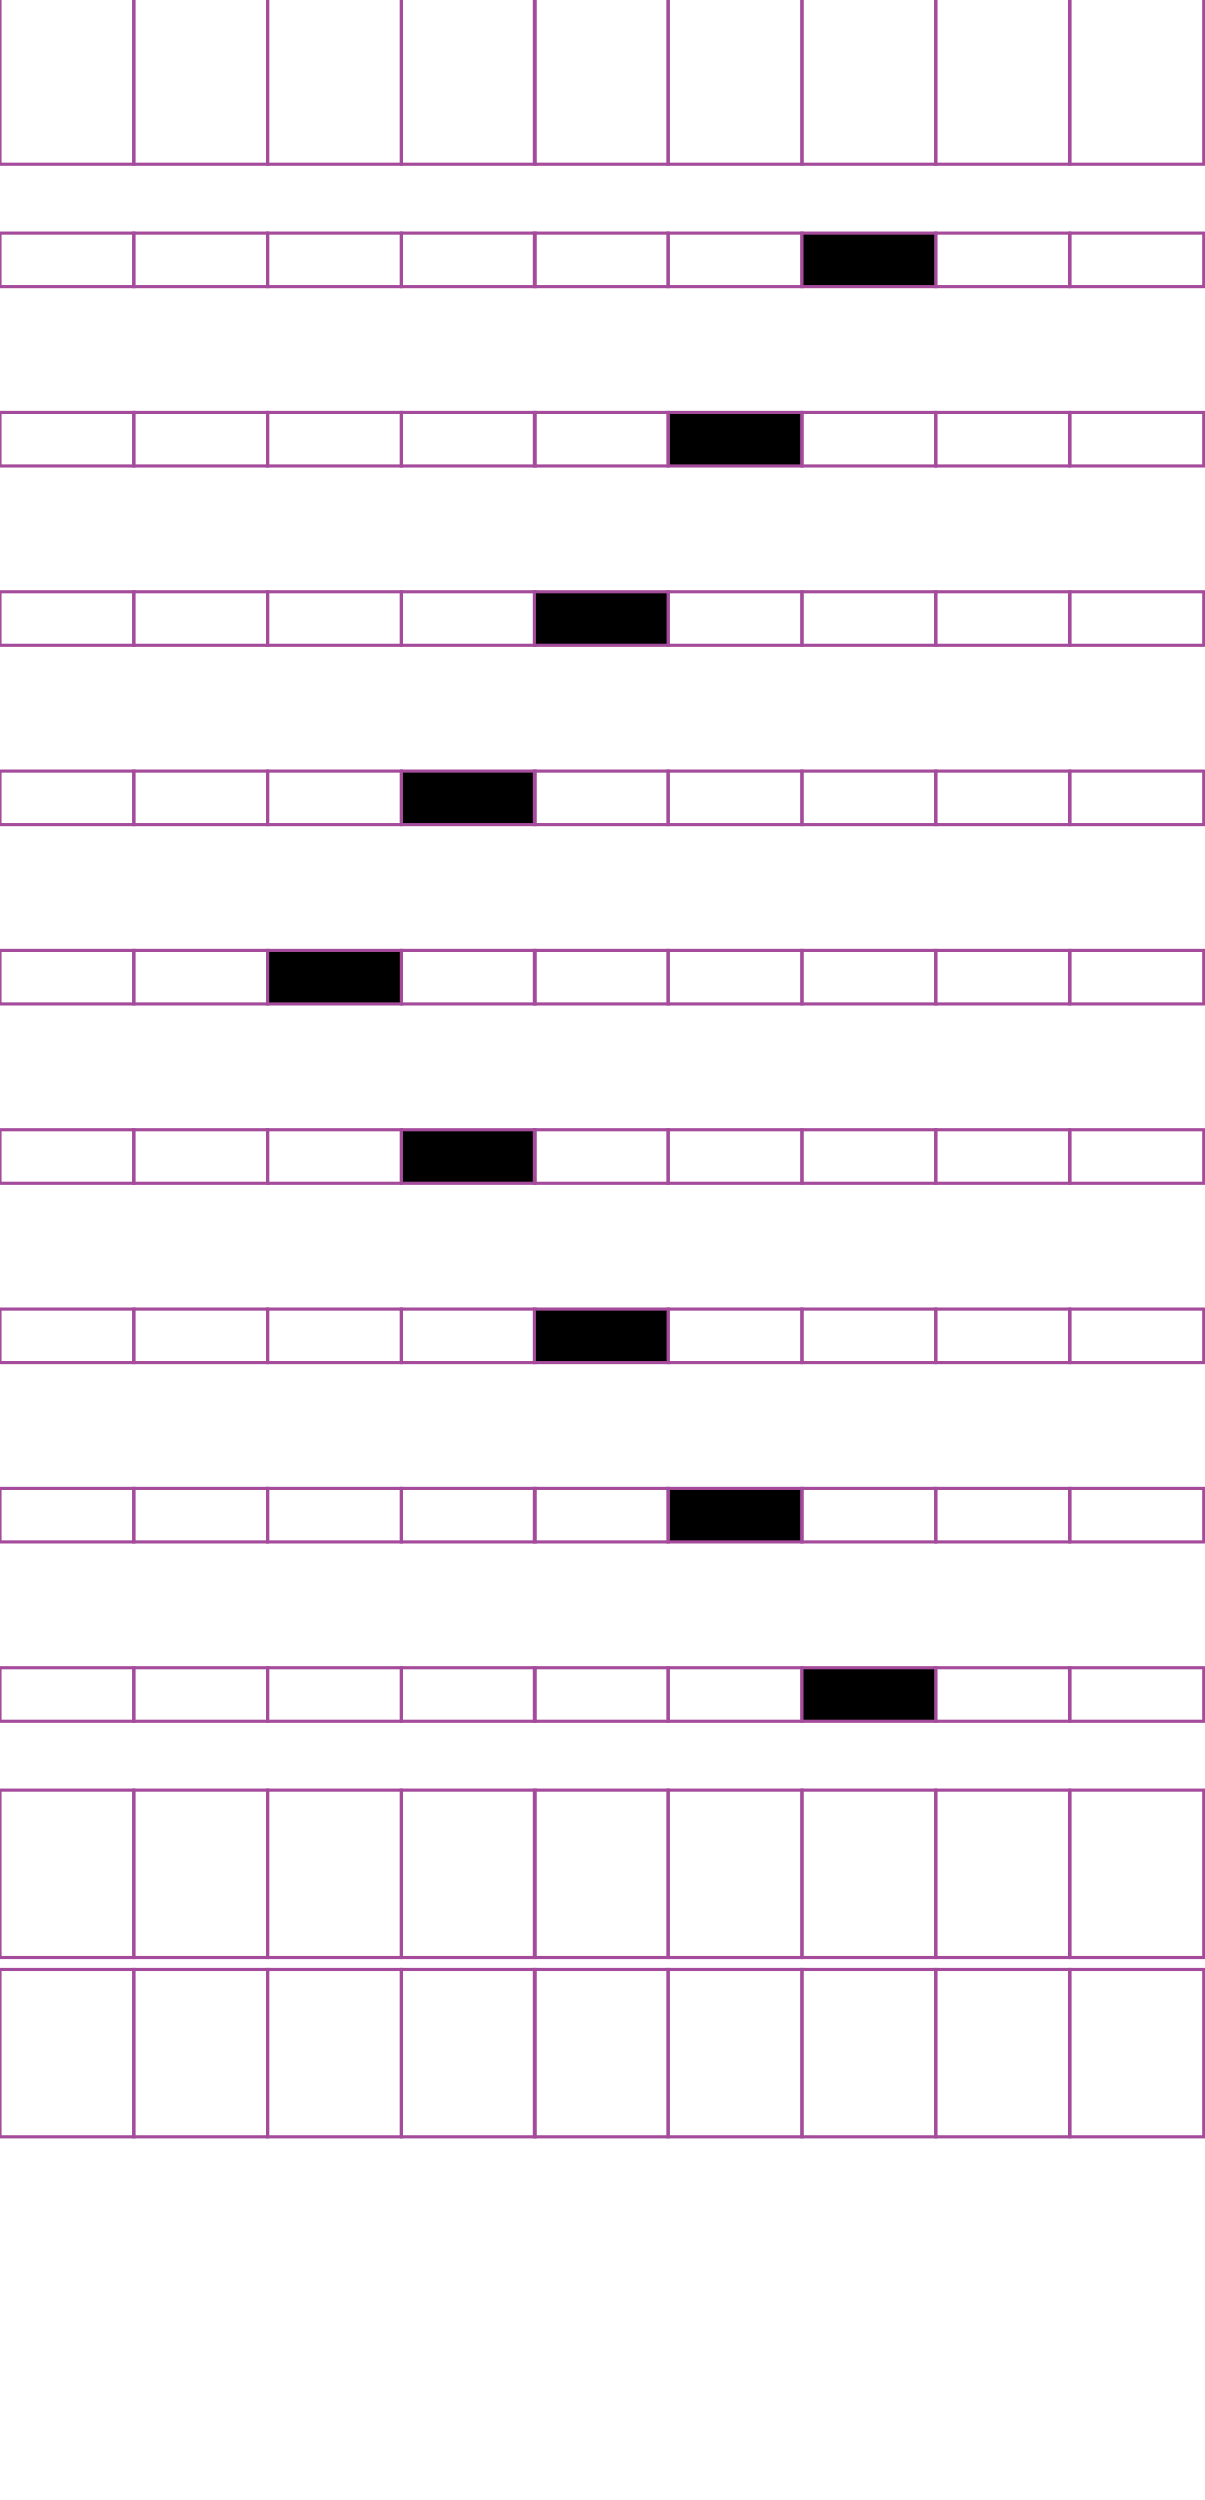
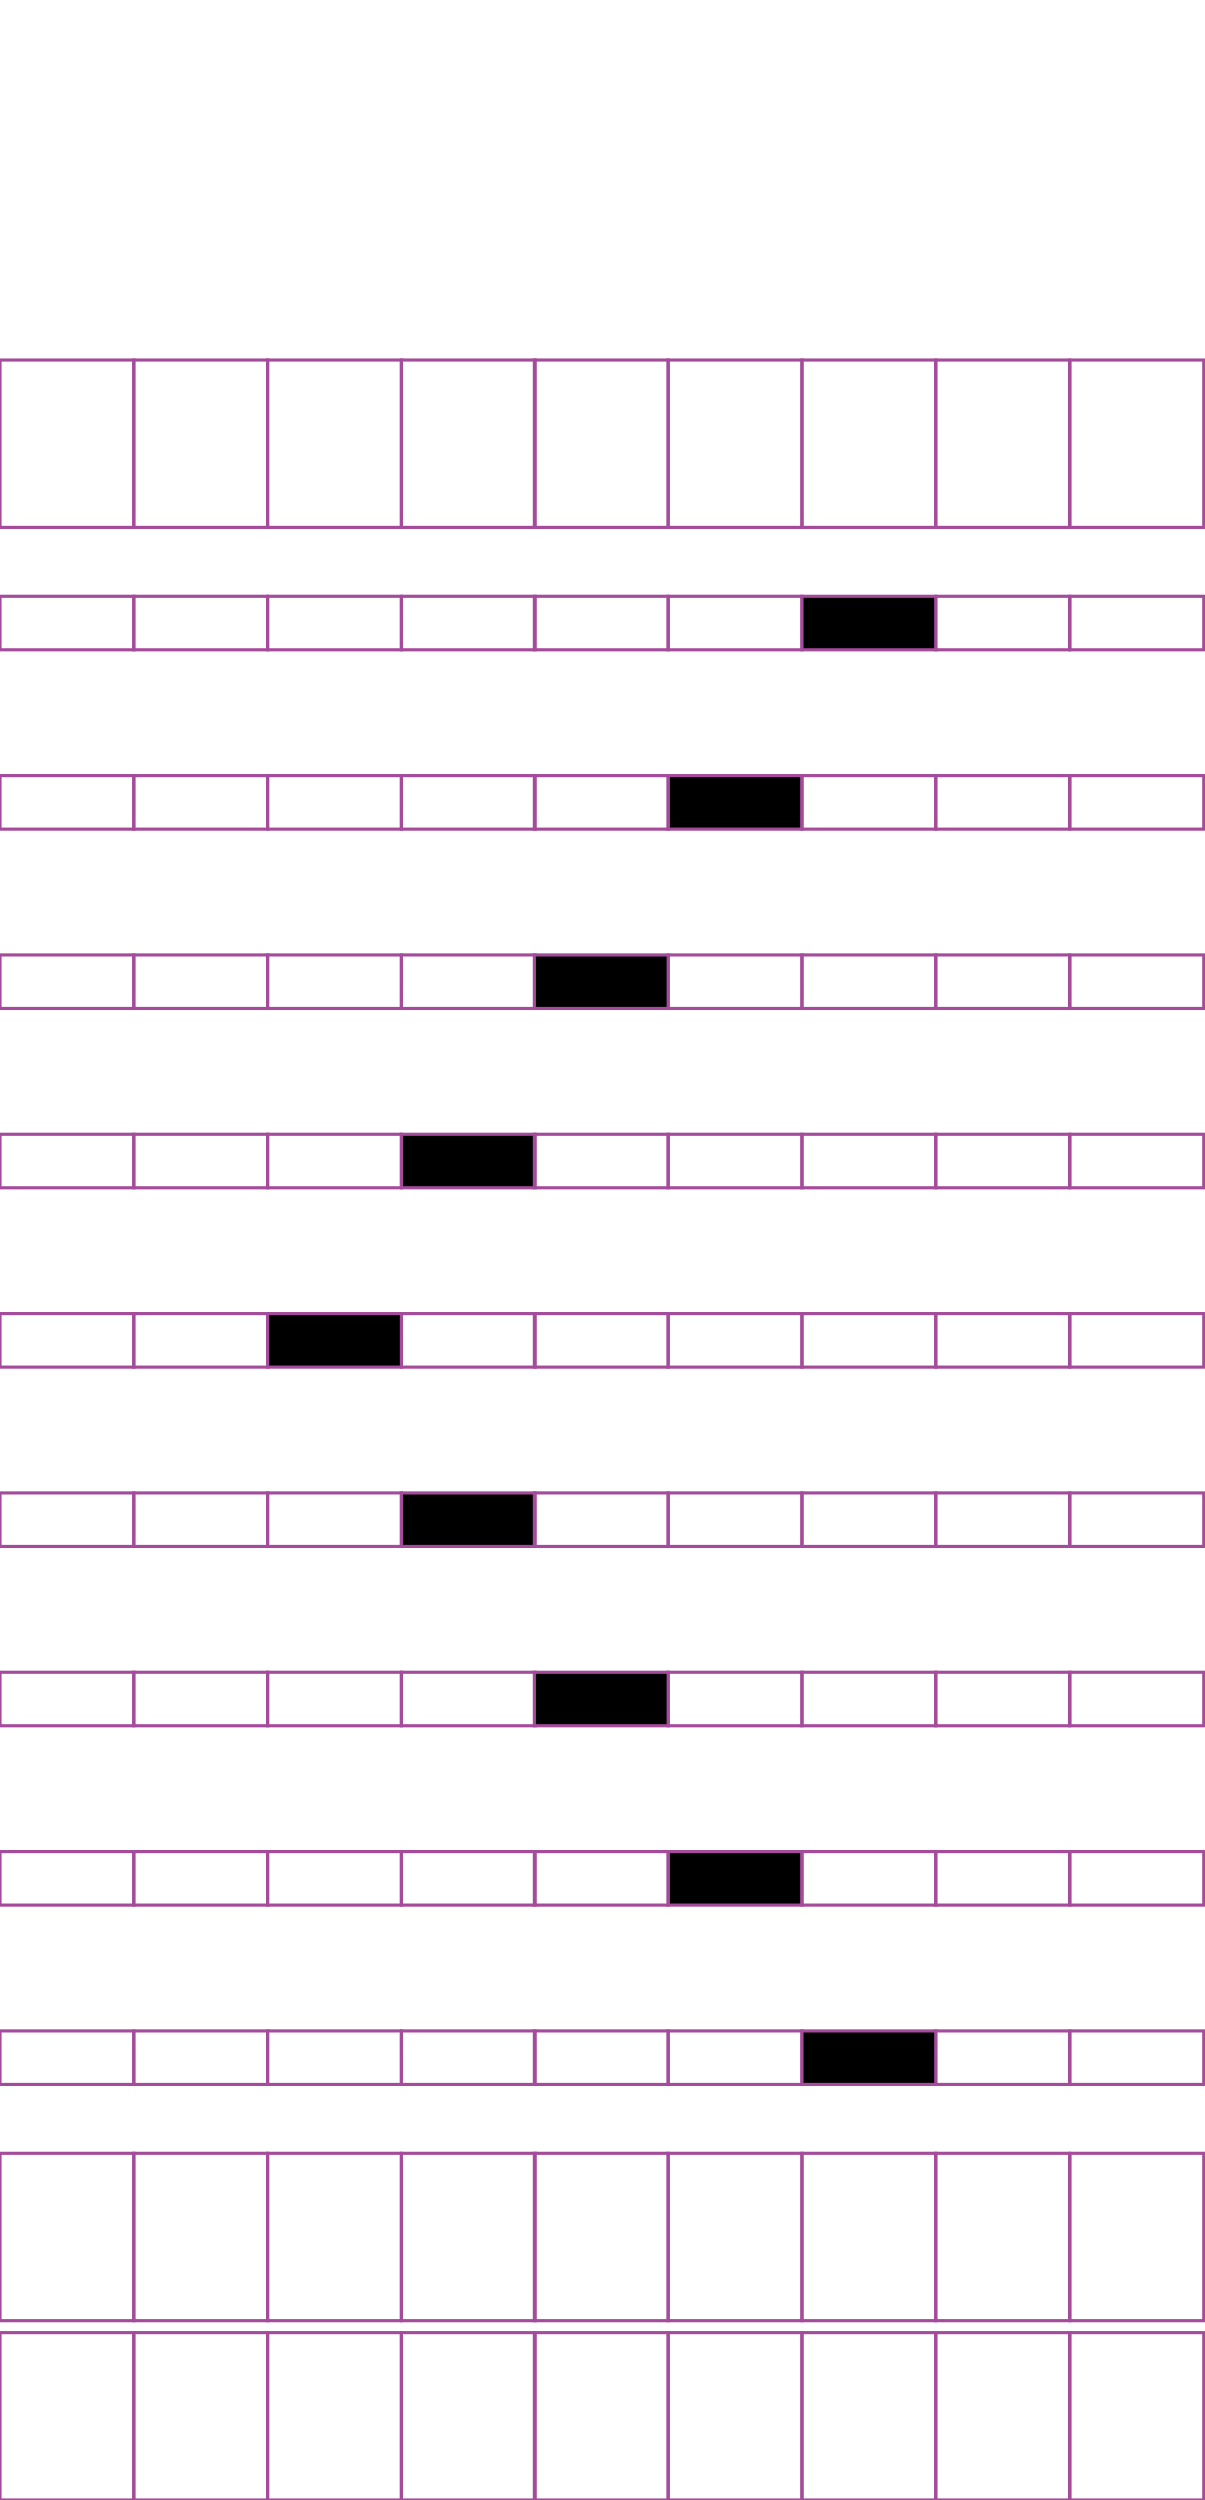
<svg xmlns="http://www.w3.org/2000/svg" version="1.1" id="Layer_1" x="0px" y="0px" width="382.68px" height="794.488px" viewBox="0 0 382.68 794.488" enable-background="new 0 0 382.68 794.488" xml:space="preserve">
-   <rect x="42.52" y="-1" fill="none" stroke="#A54B9B" stroke-miterlimit="10" width="42.521" height="53.189" />
-   <rect x="0" y="-1" fill="none" stroke="#A54B9B" stroke-miterlimit="10" width="42.52" height="53.189" />
-   <rect x="127.561" y="-1" fill="none" stroke="#A54B9B" stroke-miterlimit="10" width="42.521" height="53.189" />
-   <rect x="85.041" y="-1" fill="none" stroke="#A54B9B" stroke-miterlimit="10" width="42.52" height="53.189" />
-   <rect x="212.338" y="-1" fill="none" stroke="#A54B9B" stroke-miterlimit="10" width="42.52" height="53.189" />
-   <rect x="169.818" y="-1" fill="none" stroke="#A54B9B" stroke-miterlimit="10" width="42.521" height="53.189" />
-   <rect x="297.379" y="-1" fill="none" stroke="#A54B9B" stroke-miterlimit="10" width="42.52" height="53.189" />
-   <rect x="254.858" y="-1" fill="none" stroke="#A54B9B" stroke-miterlimit="10" width="42.521" height="53.189" />
-   <rect x="340.03" y="-1" fill="none" stroke="#A54B9B" stroke-miterlimit="10" width="42.521" height="53.189" />
-   <rect x="42.52" y="74.08" fill="none" stroke="#A54B9B" stroke-miterlimit="10" width="42.521" height="17.008" />
-   <rect x="0" y="74.08" fill="none" stroke="#A54B9B" stroke-miterlimit="10" width="42.52" height="17.008" />
-   <rect x="127.561" y="74.08" fill="none" stroke="#A54B9B" stroke-miterlimit="10" width="42.521" height="17.008" />
-   <rect x="85.041" y="74.08" fill="none" stroke="#A54B9B" stroke-miterlimit="10" width="42.52" height="17.008" />
-   <rect x="212.338" y="74.08" fill="none" stroke="#A54B9B" stroke-miterlimit="10" width="42.52" height="17.008" />
-   <rect x="169.818" y="74.08" fill="none" stroke="#A54B9B" stroke-miterlimit="10" width="42.521" height="17.008" />
-   <rect x="297.379" y="74.08" fill="none" stroke="#A54B9B" stroke-miterlimit="10" width="42.52" height="17.008" />
-   <rect x="254.858" y="74.08" stroke="#A54B9B" stroke-miterlimit="10" width="42.521" height="17.008" />
-   <rect x="340.03" y="74.08" fill="none" stroke="#A54B9B" stroke-miterlimit="10" width="42.521" height="17.008" />
-   <rect x="42.52" y="131.071" fill="none" stroke="#A54B9B" stroke-miterlimit="10" width="42.521" height="17.01" />
-   <rect x="0" y="131.071" fill="none" stroke="#A54B9B" stroke-miterlimit="10" width="42.52" height="17.01" />
-   <rect x="127.561" y="131.071" fill="none" stroke="#A54B9B" stroke-miterlimit="10" width="42.521" height="17.01" />
-   <rect x="85.041" y="131.071" fill="none" stroke="#A54B9B" stroke-miterlimit="10" width="42.52" height="17.01" />
-   <rect x="212.338" y="131.071" stroke="#A54B9B" stroke-miterlimit="10" width="42.52" height="17.01" />
-   <rect x="169.818" y="131.071" fill="none" stroke="#A54B9B" stroke-miterlimit="10" width="42.521" height="17.01" />
-   <rect x="297.379" y="131.071" fill="none" stroke="#A54B9B" stroke-miterlimit="10" width="42.52" height="17.01" />
-   <rect x="254.858" y="131.071" fill="none" stroke="#A54B9B" stroke-miterlimit="10" width="42.521" height="17.01" />
-   <rect x="340.03" y="131.071" fill="none" stroke="#A54B9B" stroke-miterlimit="10" width="42.521" height="17.01" />
-   <rect x="42.52" y="188.06" fill="none" stroke="#A54B9B" stroke-miterlimit="10" width="42.521" height="17.008" />
-   <rect x="0" y="188.06" fill="none" stroke="#A54B9B" stroke-miterlimit="10" width="42.52" height="17.008" />
-   <rect x="127.561" y="188.06" fill="none" stroke="#A54B9B" stroke-miterlimit="10" width="42.521" height="17.008" />
-   <rect x="85.041" y="188.06" fill="none" stroke="#A54B9B" stroke-miterlimit="10" width="42.52" height="17.008" />
-   <rect x="212.338" y="188.06" fill="none" stroke="#A54B9B" stroke-miterlimit="10" width="42.52" height="17.008" />
-   <rect x="169.818" y="188.06" stroke="#A54B9B" stroke-miterlimit="10" width="42.521" height="17.008" />
-   <rect x="297.379" y="188.06" fill="none" stroke="#A54B9B" stroke-miterlimit="10" width="42.52" height="17.008" />
-   <rect x="254.858" y="188.06" fill="none" stroke="#A54B9B" stroke-miterlimit="10" width="42.521" height="17.008" />
-   <rect x="340.03" y="188.06" fill="none" stroke="#A54B9B" stroke-miterlimit="10" width="42.521" height="17.008" />
-   <rect x="42.52" y="245.049" fill="none" stroke="#A54B9B" stroke-miterlimit="10" width="42.521" height="17.008" />
-   <rect x="0" y="245.049" fill="none" stroke="#A54B9B" stroke-miterlimit="10" width="42.52" height="17.008" />
-   <rect x="127.561" y="245.049" stroke="#A54B9B" stroke-miterlimit="10" width="42.521" height="17.008" />
-   <rect x="85.041" y="245.049" fill="none" stroke="#A54B9B" stroke-miterlimit="10" width="42.52" height="17.008" />
-   <rect x="212.338" y="245.049" fill="none" stroke="#A54B9B" stroke-miterlimit="10" width="42.52" height="17.008" />
-   <rect x="169.818" y="245.049" fill="none" stroke="#A54B9B" stroke-miterlimit="10" width="42.521" height="17.008" />
-   <rect x="297.379" y="245.049" fill="none" stroke="#A54B9B" stroke-miterlimit="10" width="42.52" height="17.008" />
-   <rect x="254.858" y="245.049" fill="none" stroke="#A54B9B" stroke-miterlimit="10" width="42.521" height="17.008" />
-   <rect x="340.03" y="245.049" fill="none" stroke="#A54B9B" stroke-miterlimit="10" width="42.521" height="17.008" />
-   <rect x="42.52" y="302.037" fill="none" stroke="#A54B9B" stroke-miterlimit="10" width="42.521" height="17.01" />
-   <rect x="0" y="302.037" fill="none" stroke="#A54B9B" stroke-miterlimit="10" width="42.52" height="17.01" />
-   <rect x="127.561" y="302.037" fill="none" stroke="#A54B9B" stroke-miterlimit="10" width="42.521" height="17.01" />
-   <rect x="85.041" y="302.037" stroke="#A54B9B" stroke-miterlimit="10" width="42.52" height="17.01" />
-   <rect x="212.338" y="302.037" fill="none" stroke="#A54B9B" stroke-miterlimit="10" width="42.52" height="17.01" />
-   <rect x="169.818" y="302.037" fill="none" stroke="#A54B9B" stroke-miterlimit="10" width="42.521" height="17.01" />
-   <rect x="297.379" y="302.037" fill="none" stroke="#A54B9B" stroke-miterlimit="10" width="42.52" height="17.01" />
-   <rect x="254.858" y="302.037" fill="none" stroke="#A54B9B" stroke-miterlimit="10" width="42.521" height="17.01" />
-   <rect x="340.03" y="302.037" fill="none" stroke="#A54B9B" stroke-miterlimit="10" width="42.521" height="17.01" />
-   <rect x="42.52" y="359.029" fill="none" stroke="#A54B9B" stroke-miterlimit="10" width="42.521" height="17.009" />
-   <rect x="0" y="359.029" fill="none" stroke="#A54B9B" stroke-miterlimit="10" width="42.52" height="17.009" />
-   <rect x="127.561" y="359.029" stroke="#A54B9B" stroke-miterlimit="10" width="42.521" height="17.009" />
-   <rect x="85.041" y="359.029" fill="none" stroke="#A54B9B" stroke-miterlimit="10" width="42.52" height="17.009" />
-   <rect x="212.338" y="359.029" fill="none" stroke="#A54B9B" stroke-miterlimit="10" width="42.52" height="17.009" />
-   <rect x="169.818" y="359.029" fill="none" stroke="#A54B9B" stroke-miterlimit="10" width="42.521" height="17.009" />
-   <rect x="297.379" y="359.029" fill="none" stroke="#A54B9B" stroke-miterlimit="10" width="42.52" height="17.009" />
-   <rect x="254.858" y="359.029" fill="none" stroke="#A54B9B" stroke-miterlimit="10" width="42.521" height="17.009" />
-   <rect x="340.03" y="359.029" fill="none" stroke="#A54B9B" stroke-miterlimit="10" width="42.521" height="17.009" />
-   <rect x="42.52" y="416.017" fill="none" stroke="#A54B9B" stroke-miterlimit="10" width="42.521" height="17.009" />
-   <rect x="0" y="416.017" fill="none" stroke="#A54B9B" stroke-miterlimit="10" width="42.52" height="17.009" />
-   <rect x="127.561" y="416.017" fill="none" stroke="#A54B9B" stroke-miterlimit="10" width="42.521" height="17.009" />
-   <rect x="85.041" y="416.017" fill="none" stroke="#A54B9B" stroke-miterlimit="10" width="42.52" height="17.009" />
-   <rect x="212.338" y="416.017" fill="none" stroke="#A54B9B" stroke-miterlimit="10" width="42.52" height="17.009" />
-   <rect x="169.818" y="416.017" stroke="#A54B9B" stroke-miterlimit="10" width="42.521" height="17.009" />
-   <rect x="297.379" y="416.017" fill="none" stroke="#A54B9B" stroke-miterlimit="10" width="42.52" height="17.009" />
-   <rect x="254.858" y="416.017" fill="none" stroke="#A54B9B" stroke-miterlimit="10" width="42.521" height="17.009" />
-   <rect x="340.03" y="416.017" fill="none" stroke="#A54B9B" stroke-miterlimit="10" width="42.521" height="17.009" />
-   <rect x="42.52" y="473.007" fill="none" stroke="#A54B9B" stroke-miterlimit="10" width="42.521" height="17.008" />
-   <rect x="0" y="473.007" fill="none" stroke="#A54B9B" stroke-miterlimit="10" width="42.52" height="17.008" />
-   <rect x="127.561" y="473.007" fill="none" stroke="#A54B9B" stroke-miterlimit="10" width="42.521" height="17.008" />
-   <rect x="85.041" y="473.007" fill="none" stroke="#A54B9B" stroke-miterlimit="10" width="42.52" height="17.008" />
-   <rect x="212.338" y="473.007" stroke="#A54B9B" stroke-miterlimit="10" width="42.52" height="17.008" />
-   <rect x="169.818" y="473.007" fill="none" stroke="#A54B9B" stroke-miterlimit="10" width="42.521" height="17.008" />
-   <rect x="297.379" y="473.007" fill="none" stroke="#A54B9B" stroke-miterlimit="10" width="42.52" height="17.008" />
-   <rect x="254.858" y="473.007" fill="none" stroke="#A54B9B" stroke-miterlimit="10" width="42.521" height="17.008" />
-   <rect x="340.03" y="473.007" fill="none" stroke="#A54B9B" stroke-miterlimit="10" width="42.521" height="17.008" />
-   <rect x="42.52" y="529.999" fill="none" stroke="#A54B9B" stroke-miterlimit="10" width="42.521" height="17.008" />
-   <rect x="0" y="529.999" fill="none" stroke="#A54B9B" stroke-miterlimit="10" width="42.52" height="17.008" />
-   <rect x="127.561" y="529.999" fill="none" stroke="#A54B9B" stroke-miterlimit="10" width="42.521" height="17.008" />
-   <rect x="85.041" y="529.999" fill="none" stroke="#A54B9B" stroke-miterlimit="10" width="42.52" height="17.008" />
-   <rect x="212.338" y="529.999" fill="none" stroke="#A54B9B" stroke-miterlimit="10" width="42.52" height="17.008" />
-   <rect x="169.818" y="529.999" fill="none" stroke="#A54B9B" stroke-miterlimit="10" width="42.521" height="17.008" />
-   <rect x="297.379" y="529.999" fill="none" stroke="#A54B9B" stroke-miterlimit="10" width="42.52" height="17.008" />
-   <rect x="254.858" y="529.999" stroke="#A54B9B" stroke-miterlimit="10" width="42.521" height="17.008" />
-   <rect x="340.03" y="529.999" fill="none" stroke="#A54B9B" stroke-miterlimit="10" width="42.521" height="17.008" />
-   <rect x="42.52" y="568.895" fill="none" stroke="#A54B9B" stroke-miterlimit="10" width="42.521" height="53.191" />
-   <rect x="0" y="568.895" fill="none" stroke="#A54B9B" stroke-miterlimit="10" width="42.52" height="53.191" />
-   <rect x="127.561" y="568.895" fill="none" stroke="#A54B9B" stroke-miterlimit="10" width="42.521" height="53.191" />
-   <rect x="85.041" y="568.895" fill="none" stroke="#A54B9B" stroke-miterlimit="10" width="42.52" height="53.191" />
-   <rect x="212.338" y="568.895" fill="none" stroke="#A54B9B" stroke-miterlimit="10" width="42.52" height="53.191" />
-   <rect x="169.818" y="568.895" fill="none" stroke="#A54B9B" stroke-miterlimit="10" width="42.521" height="53.191" />
-   <rect x="297.379" y="568.895" fill="none" stroke="#A54B9B" stroke-miterlimit="10" width="42.52" height="53.191" />
-   <rect x="254.858" y="568.895" fill="none" stroke="#A54B9B" stroke-miterlimit="10" width="42.521" height="53.191" />
-   <rect x="340.03" y="568.895" fill="none" stroke="#A54B9B" stroke-miterlimit="10" width="42.521" height="53.191" />
-   <rect x="42.52" y="625.885" fill="none" stroke="#A54B9B" stroke-miterlimit="10" width="42.521" height="53.188" />
-   <rect x="0" y="625.885" fill="none" stroke="#A54B9B" stroke-miterlimit="10" width="42.52" height="53.188" />
-   <rect x="127.561" y="625.885" fill="none" stroke="#A54B9B" stroke-miterlimit="10" width="42.521" height="53.188" />
-   <rect x="85.041" y="625.885" fill="none" stroke="#A54B9B" stroke-miterlimit="10" width="42.52" height="53.188" />
-   <rect x="212.338" y="625.885" fill="none" stroke="#A54B9B" stroke-miterlimit="10" width="42.52" height="53.188" />
-   <rect x="169.818" y="625.885" fill="none" stroke="#A54B9B" stroke-miterlimit="10" width="42.521" height="53.188" />
-   <rect x="297.379" y="625.885" fill="none" stroke="#A54B9B" stroke-miterlimit="10" width="42.52" height="53.188" />
-   <rect x="254.858" y="625.885" fill="none" stroke="#A54B9B" stroke-miterlimit="10" width="42.521" height="53.188" />
-   <rect x="340.03" y="625.885" fill="none" stroke="#A54B9B" stroke-miterlimit="10" width="42.521" height="53.188" />
+   <rect x="42.52" y="114.415" fill="none" stroke="#A54B9B" stroke-miterlimit="10" width="42.521" height="53.189" />
+   <rect x="0" y="114.415" fill="none" stroke="#A54B9B" stroke-miterlimit="10" width="42.52" height="53.189" />
+   <rect x="127.561" y="114.415" fill="none" stroke="#A54B9B" stroke-miterlimit="10" width="42.521" height="53.189" />
+   <rect x="85.041" y="114.415" fill="none" stroke="#A54B9B" stroke-miterlimit="10" width="42.52" height="53.189" />
+   <rect x="212.338" y="114.415" fill="none" stroke="#A54B9B" stroke-miterlimit="10" width="42.52" height="53.189" />
+   <rect x="169.818" y="114.415" fill="none" stroke="#A54B9B" stroke-miterlimit="10" width="42.521" height="53.189" />
+   <rect x="297.379" y="114.415" fill="none" stroke="#A54B9B" stroke-miterlimit="10" width="42.52" height="53.189" />
+   <rect x="254.858" y="114.415" fill="none" stroke="#A54B9B" stroke-miterlimit="10" width="42.521" height="53.189" />
+   <rect x="340.03" y="114.415" fill="none" stroke="#A54B9B" stroke-miterlimit="10" width="42.521" height="53.189" />
+   <rect x="42.52" y="189.495" fill="none" stroke="#A54B9B" stroke-miterlimit="10" width="42.521" height="17.008" />
+   <rect x="0" y="189.495" fill="none" stroke="#A54B9B" stroke-miterlimit="10" width="42.52" height="17.008" />
+   <rect x="127.561" y="189.495" fill="none" stroke="#A54B9B" stroke-miterlimit="10" width="42.521" height="17.008" />
+   <rect x="85.041" y="189.495" fill="none" stroke="#A54B9B" stroke-miterlimit="10" width="42.52" height="17.008" />
+   <rect x="212.338" y="189.495" fill="none" stroke="#A54B9B" stroke-miterlimit="10" width="42.52" height="17.008" />
+   <rect x="169.818" y="189.495" fill="none" stroke="#A54B9B" stroke-miterlimit="10" width="42.521" height="17.008" />
+   <rect x="297.379" y="189.495" fill="none" stroke="#A54B9B" stroke-miterlimit="10" width="42.52" height="17.008" />
+   <rect x="254.858" y="189.495" stroke="#A54B9B" stroke-miterlimit="10" width="42.521" height="17.008" />
+   <rect x="340.03" y="189.495" fill="none" stroke="#A54B9B" stroke-miterlimit="10" width="42.521" height="17.008" />
+   <rect x="42.52" y="246.486" fill="none" stroke="#A54B9B" stroke-miterlimit="10" width="42.521" height="17.01" />
+   <rect x="0" y="246.486" fill="none" stroke="#A54B9B" stroke-miterlimit="10" width="42.52" height="17.01" />
+   <rect x="127.561" y="246.486" fill="none" stroke="#A54B9B" stroke-miterlimit="10" width="42.521" height="17.01" />
+   <rect x="85.041" y="246.486" fill="none" stroke="#A54B9B" stroke-miterlimit="10" width="42.52" height="17.01" />
+   <rect x="212.338" y="246.486" stroke="#A54B9B" stroke-miterlimit="10" width="42.52" height="17.01" />
+   <rect x="169.818" y="246.486" fill="none" stroke="#A54B9B" stroke-miterlimit="10" width="42.521" height="17.01" />
+   <rect x="297.379" y="246.486" fill="none" stroke="#A54B9B" stroke-miterlimit="10" width="42.52" height="17.01" />
+   <rect x="254.858" y="246.486" fill="none" stroke="#A54B9B" stroke-miterlimit="10" width="42.521" height="17.01" />
+   <rect x="340.03" y="246.486" fill="none" stroke="#A54B9B" stroke-miterlimit="10" width="42.521" height="17.01" />
+   <rect x="42.52" y="303.475" fill="none" stroke="#A54B9B" stroke-miterlimit="10" width="42.521" height="17.008" />
+   <rect x="0" y="303.475" fill="none" stroke="#A54B9B" stroke-miterlimit="10" width="42.52" height="17.008" />
+   <rect x="127.561" y="303.475" fill="none" stroke="#A54B9B" stroke-miterlimit="10" width="42.521" height="17.008" />
+   <rect x="85.041" y="303.475" fill="none" stroke="#A54B9B" stroke-miterlimit="10" width="42.52" height="17.008" />
+   <rect x="212.338" y="303.475" fill="none" stroke="#A54B9B" stroke-miterlimit="10" width="42.52" height="17.008" />
+   <rect x="169.818" y="303.475" stroke="#A54B9B" stroke-miterlimit="10" width="42.521" height="17.008" />
+   <rect x="297.379" y="303.475" fill="none" stroke="#A54B9B" stroke-miterlimit="10" width="42.52" height="17.008" />
+   <rect x="254.858" y="303.475" fill="none" stroke="#A54B9B" stroke-miterlimit="10" width="42.521" height="17.008" />
+   <rect x="340.03" y="303.475" fill="none" stroke="#A54B9B" stroke-miterlimit="10" width="42.521" height="17.008" />
+   <rect x="42.52" y="360.464" fill="none" stroke="#A54B9B" stroke-miterlimit="10" width="42.521" height="17.009" />
+   <rect x="0" y="360.464" fill="none" stroke="#A54B9B" stroke-miterlimit="10" width="42.52" height="17.009" />
+   <rect x="127.561" y="360.464" stroke="#A54B9B" stroke-miterlimit="10" width="42.521" height="17.009" />
+   <rect x="85.041" y="360.464" fill="none" stroke="#A54B9B" stroke-miterlimit="10" width="42.52" height="17.009" />
+   <rect x="212.338" y="360.464" fill="none" stroke="#A54B9B" stroke-miterlimit="10" width="42.52" height="17.009" />
+   <rect x="169.818" y="360.464" fill="none" stroke="#A54B9B" stroke-miterlimit="10" width="42.521" height="17.009" />
+   <rect x="297.379" y="360.464" fill="none" stroke="#A54B9B" stroke-miterlimit="10" width="42.52" height="17.009" />
+   <rect x="254.858" y="360.464" fill="none" stroke="#A54B9B" stroke-miterlimit="10" width="42.521" height="17.009" />
+   <rect x="340.03" y="360.464" fill="none" stroke="#A54B9B" stroke-miterlimit="10" width="42.521" height="17.009" />
+   <rect x="42.52" y="417.452" fill="none" stroke="#A54B9B" stroke-miterlimit="10" width="42.521" height="17.011" />
+   <rect x="0" y="417.452" fill="none" stroke="#A54B9B" stroke-miterlimit="10" width="42.52" height="17.011" />
+   <rect x="127.561" y="417.452" fill="none" stroke="#A54B9B" stroke-miterlimit="10" width="42.521" height="17.011" />
+   <rect x="85.041" y="417.452" stroke="#A54B9B" stroke-miterlimit="10" width="42.52" height="17.011" />
+   <rect x="212.338" y="417.452" fill="none" stroke="#A54B9B" stroke-miterlimit="10" width="42.52" height="17.011" />
+   <rect x="169.818" y="417.452" fill="none" stroke="#A54B9B" stroke-miterlimit="10" width="42.521" height="17.011" />
+   <rect x="297.379" y="417.452" fill="none" stroke="#A54B9B" stroke-miterlimit="10" width="42.52" height="17.011" />
+   <rect x="254.858" y="417.452" fill="none" stroke="#A54B9B" stroke-miterlimit="10" width="42.521" height="17.011" />
+   <rect x="340.03" y="417.452" fill="none" stroke="#A54B9B" stroke-miterlimit="10" width="42.521" height="17.011" />
+   <rect x="42.52" y="474.444" fill="none" stroke="#A54B9B" stroke-miterlimit="10" width="42.521" height="17.009" />
+   <rect x="0" y="474.444" fill="none" stroke="#A54B9B" stroke-miterlimit="10" width="42.52" height="17.009" />
+   <rect x="127.561" y="474.444" stroke="#A54B9B" stroke-miterlimit="10" width="42.521" height="17.009" />
+   <rect x="85.041" y="474.444" fill="none" stroke="#A54B9B" stroke-miterlimit="10" width="42.52" height="17.009" />
+   <rect x="212.338" y="474.444" fill="none" stroke="#A54B9B" stroke-miterlimit="10" width="42.52" height="17.009" />
+   <rect x="169.818" y="474.444" fill="none" stroke="#A54B9B" stroke-miterlimit="10" width="42.521" height="17.009" />
+   <rect x="297.379" y="474.444" fill="none" stroke="#A54B9B" stroke-miterlimit="10" width="42.52" height="17.009" />
+   <rect x="254.858" y="474.444" fill="none" stroke="#A54B9B" stroke-miterlimit="10" width="42.521" height="17.009" />
+   <rect x="340.03" y="474.444" fill="none" stroke="#A54B9B" stroke-miterlimit="10" width="42.521" height="17.009" />
+   <rect x="42.52" y="531.432" fill="none" stroke="#A54B9B" stroke-miterlimit="10" width="42.521" height="17.009" />
+   <rect x="0" y="531.432" fill="none" stroke="#A54B9B" stroke-miterlimit="10" width="42.52" height="17.009" />
+   <rect x="127.561" y="531.432" fill="none" stroke="#A54B9B" stroke-miterlimit="10" width="42.521" height="17.009" />
+   <rect x="85.041" y="531.432" fill="none" stroke="#A54B9B" stroke-miterlimit="10" width="42.52" height="17.009" />
+   <rect x="212.338" y="531.432" fill="none" stroke="#A54B9B" stroke-miterlimit="10" width="42.52" height="17.009" />
+   <rect x="169.818" y="531.432" stroke="#A54B9B" stroke-miterlimit="10" width="42.521" height="17.009" />
+   <rect x="297.379" y="531.432" fill="none" stroke="#A54B9B" stroke-miterlimit="10" width="42.52" height="17.009" />
+   <rect x="254.858" y="531.432" fill="none" stroke="#A54B9B" stroke-miterlimit="10" width="42.521" height="17.009" />
+   <rect x="340.03" y="531.432" fill="none" stroke="#A54B9B" stroke-miterlimit="10" width="42.521" height="17.009" />
+   <rect x="42.52" y="588.423" fill="none" stroke="#A54B9B" stroke-miterlimit="10" width="42.521" height="17.008" />
+   <rect x="0" y="588.423" fill="none" stroke="#A54B9B" stroke-miterlimit="10" width="42.52" height="17.008" />
+   <rect x="127.561" y="588.423" fill="none" stroke="#A54B9B" stroke-miterlimit="10" width="42.521" height="17.008" />
+   <rect x="85.041" y="588.423" fill="none" stroke="#A54B9B" stroke-miterlimit="10" width="42.52" height="17.008" />
+   <rect x="212.338" y="588.423" stroke="#A54B9B" stroke-miterlimit="10" width="42.52" height="17.008" />
+   <rect x="169.818" y="588.423" fill="none" stroke="#A54B9B" stroke-miterlimit="10" width="42.521" height="17.008" />
+   <rect x="297.379" y="588.423" fill="none" stroke="#A54B9B" stroke-miterlimit="10" width="42.52" height="17.008" />
+   <rect x="254.858" y="588.423" fill="none" stroke="#A54B9B" stroke-miterlimit="10" width="42.521" height="17.008" />
+   <rect x="340.03" y="588.423" fill="none" stroke="#A54B9B" stroke-miterlimit="10" width="42.521" height="17.008" />
+   <rect x="42.52" y="645.415" fill="none" stroke="#A54B9B" stroke-miterlimit="10" width="42.521" height="17.008" />
+   <rect x="0" y="645.415" fill="none" stroke="#A54B9B" stroke-miterlimit="10" width="42.52" height="17.008" />
+   <rect x="127.561" y="645.415" fill="none" stroke="#A54B9B" stroke-miterlimit="10" width="42.521" height="17.008" />
+   <rect x="85.041" y="645.415" fill="none" stroke="#A54B9B" stroke-miterlimit="10" width="42.52" height="17.008" />
+   <rect x="212.338" y="645.415" fill="none" stroke="#A54B9B" stroke-miterlimit="10" width="42.52" height="17.008" />
+   <rect x="169.818" y="645.415" fill="none" stroke="#A54B9B" stroke-miterlimit="10" width="42.521" height="17.008" />
+   <rect x="297.379" y="645.415" fill="none" stroke="#A54B9B" stroke-miterlimit="10" width="42.52" height="17.008" />
+   <rect x="254.858" y="645.415" stroke="#A54B9B" stroke-miterlimit="10" width="42.521" height="17.008" />
+   <rect x="340.03" y="645.415" fill="none" stroke="#A54B9B" stroke-miterlimit="10" width="42.521" height="17.008" />
+   <rect x="42.52" y="684.31" fill="none" stroke="#A54B9B" stroke-miterlimit="10" width="42.521" height="53.191" />
+   <rect x="0" y="684.31" fill="none" stroke="#A54B9B" stroke-miterlimit="10" width="42.52" height="53.191" />
+   <rect x="127.561" y="684.31" fill="none" stroke="#A54B9B" stroke-miterlimit="10" width="42.521" height="53.191" />
+   <rect x="85.041" y="684.31" fill="none" stroke="#A54B9B" stroke-miterlimit="10" width="42.52" height="53.191" />
+   <rect x="212.338" y="684.31" fill="none" stroke="#A54B9B" stroke-miterlimit="10" width="42.52" height="53.191" />
+   <rect x="169.818" y="684.31" fill="none" stroke="#A54B9B" stroke-miterlimit="10" width="42.521" height="53.191" />
+   <rect x="297.379" y="684.31" fill="none" stroke="#A54B9B" stroke-miterlimit="10" width="42.52" height="53.191" />
+   <rect x="254.858" y="684.31" fill="none" stroke="#A54B9B" stroke-miterlimit="10" width="42.521" height="53.191" />
+   <rect x="340.03" y="684.31" fill="none" stroke="#A54B9B" stroke-miterlimit="10" width="42.521" height="53.191" />
+   <rect x="42.52" y="741.301" fill="none" stroke="#A54B9B" stroke-miterlimit="10" width="42.521" height="53.188" />
+   <rect x="0" y="741.301" fill="none" stroke="#A54B9B" stroke-miterlimit="10" width="42.52" height="53.188" />
+   <rect x="127.561" y="741.301" fill="none" stroke="#A54B9B" stroke-miterlimit="10" width="42.521" height="53.188" />
+   <rect x="85.041" y="741.301" fill="none" stroke="#A54B9B" stroke-miterlimit="10" width="42.52" height="53.188" />
+   <rect x="212.338" y="741.301" fill="none" stroke="#A54B9B" stroke-miterlimit="10" width="42.52" height="53.188" />
+   <rect x="169.818" y="741.301" fill="none" stroke="#A54B9B" stroke-miterlimit="10" width="42.521" height="53.188" />
+   <rect x="297.379" y="741.301" fill="none" stroke="#A54B9B" stroke-miterlimit="10" width="42.52" height="53.188" />
+   <rect x="254.858" y="741.301" fill="none" stroke="#A54B9B" stroke-miterlimit="10" width="42.521" height="53.188" />
+   <rect x="340.03" y="741.301" fill="none" stroke="#A54B9B" stroke-miterlimit="10" width="42.521" height="53.188" />
</svg>
